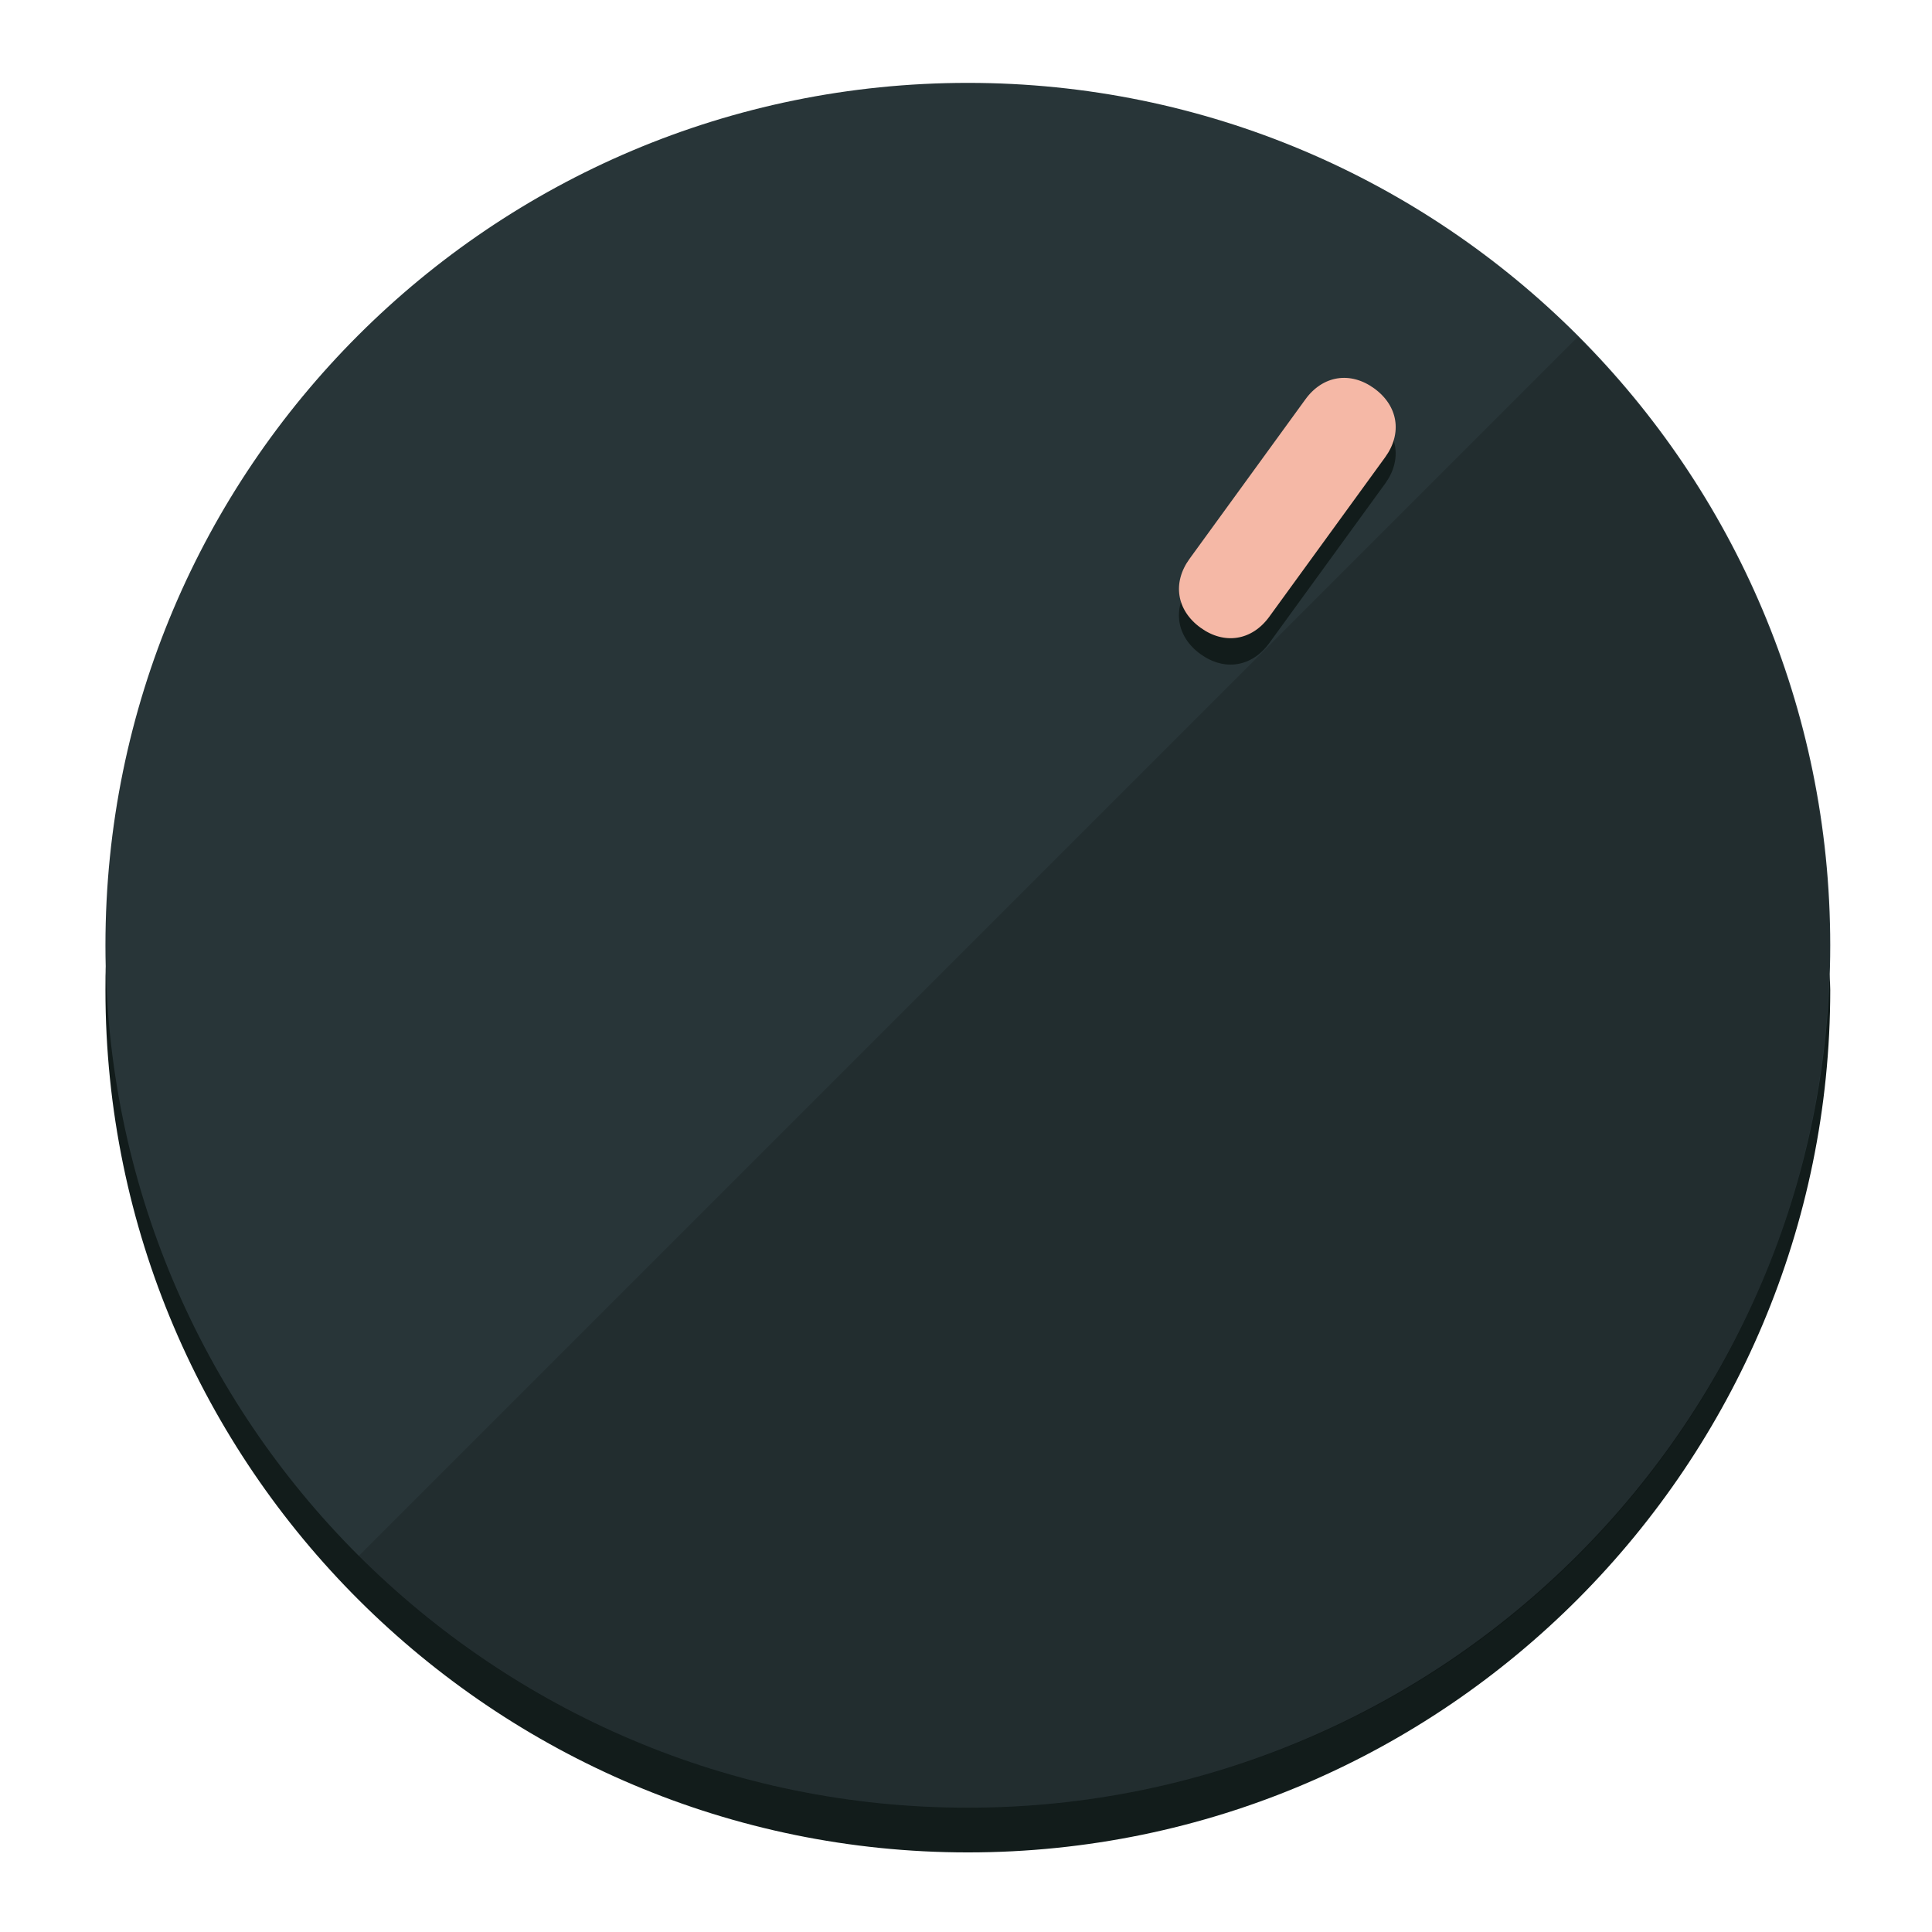
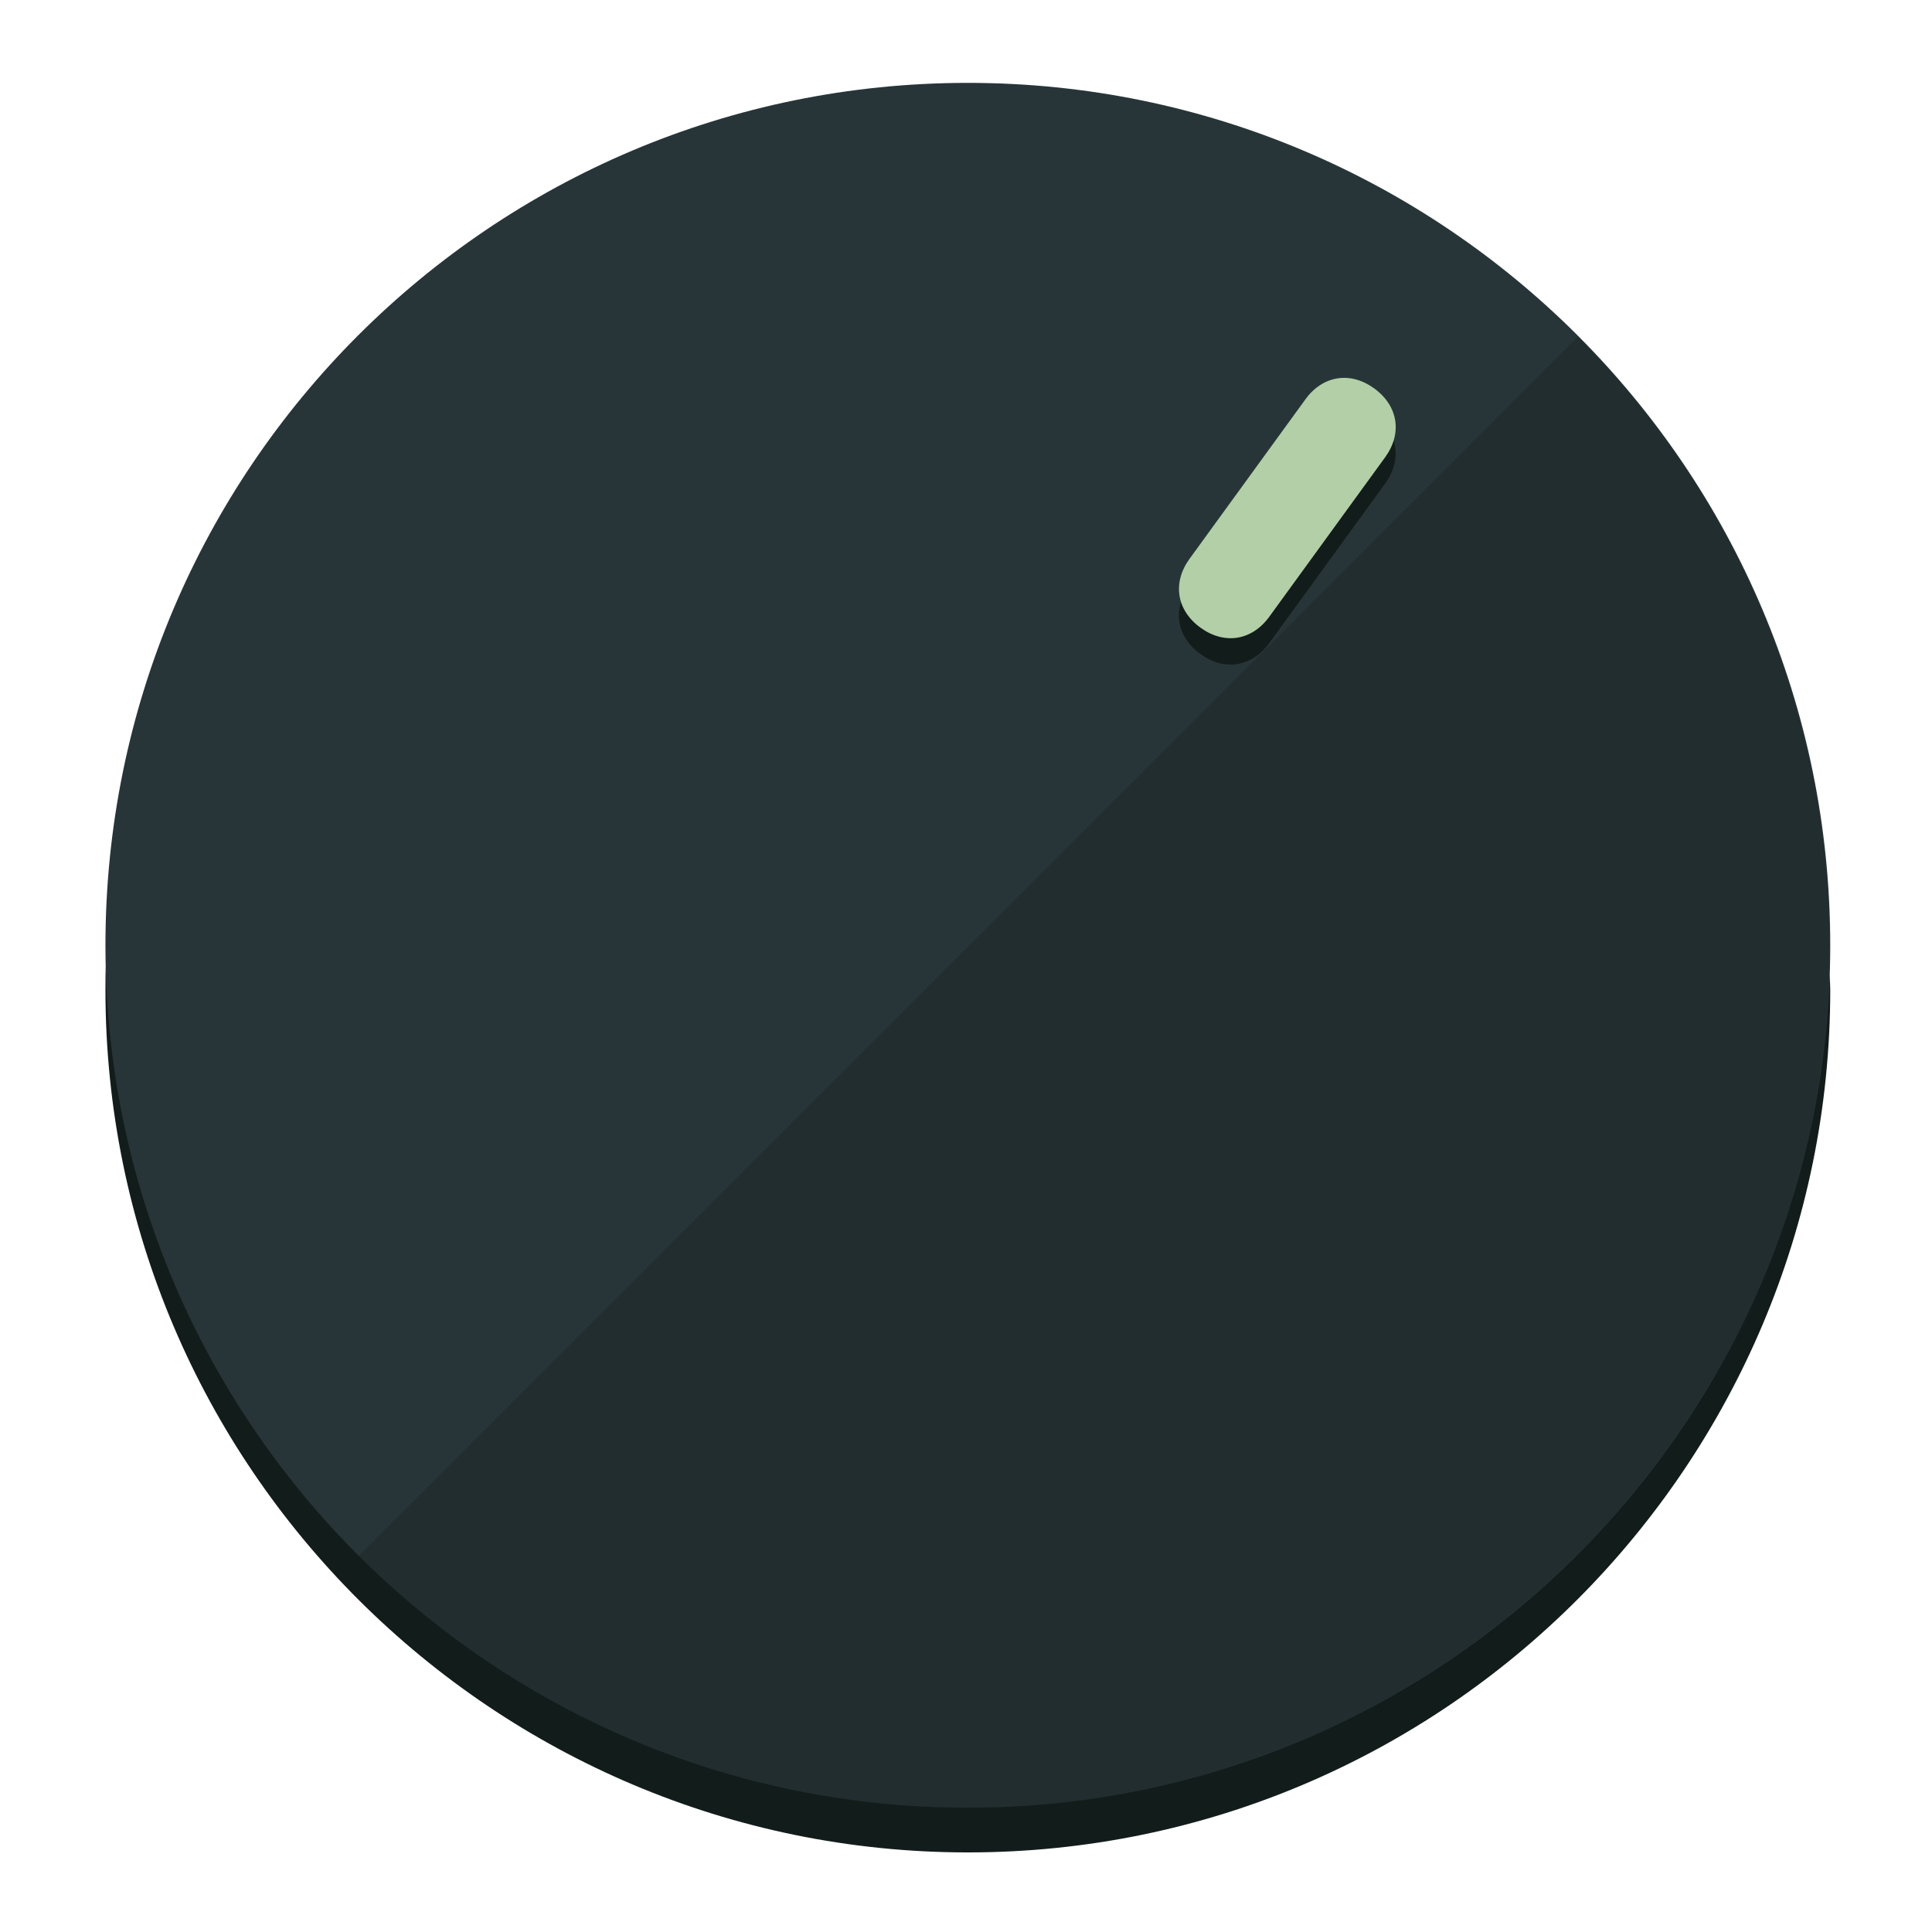
<svg xmlns="http://www.w3.org/2000/svg" height="120px" width="120px" version="1.1" id="Layer_1" viewBox="0 0 496.8 496.8" xml:space="preserve">
  <defs id="defs23" />
  <g id="g3158">
    <path style="display:inline;fill:#121c1b;fill-opacity:1;stroke-width:1.584" d="m 248.875,445.92 c 116.582,0 212.89,-91.238 220.493,-205.286 0,5.069 1.267,8.87 1.267,13.939 0,121.651 -98.842,221.76 -221.76,221.76 -121.651,0 -221.76,-98.842 -221.76,-221.76 0,-5.069 0,-8.87 1.267,-13.939 7.603,114.048 103.91,205.286 220.493,205.286 z" id="path8" />
    <circle style="display:inline;fill:#283538;fill-opacity:1;stroke-width:1.584" cx="248.875" cy="243.071" r="221.76" id="circle12" />
    <path style="display:inline;fill:#000000;fill-opacity:0.154;stroke-width:1.587" d="m 405.744,86.606 c 86.308,86.308 86.308,227.193 0,313.5 -86.308,86.308 -227.193,86.308 -313.5,0" id="path14" />
  </g>
  <g id="g3198">
    <circle style="display:none;fill:#000000;fill-opacity:0;stroke-width:1.584" cx="344.188" cy="51.017" r="221.76" id="circle12-3" transform="rotate(36)" />
    <path style="display:inline;fill:#121c1b;fill-opacity:1;stroke-width:1.584" d="m 326.375,165.375 c -4.469,6.151 -11.549,7.272 -17.7,2.803 v 0 c -6.151,-4.469 -7.273,-11.549 -2.803,-17.7 l 29.794,-41.007 c 4.469,-6.151 11.549,-7.272 17.7,-2.803 v 0 c 6.151,4.469 7.272,11.549 2.803,17.7 z" id="path3789" />
-     <path style="display:inline;fill:#f5b8a6;stroke-width:1.584" d="m 326.385,158.59 c -4.469,6.151 -11.549,7.272 -17.7,2.803 v 0 c -6.151,-4.469 -7.272,-11.549 -2.803,-17.7 l 29.794,-41.007 c 4.469,-6.151 11.549,-7.273 17.7,-2.803 v 0 c 6.151,4.469 7.272,11.549 2.803,17.7 z" id="path915" />
+     <path style="display:inline;fill:#b2cfa8;stroke-width:1.584" d="m 326.385,158.59 c -4.469,6.151 -11.549,7.272 -17.7,2.803 v 0 c -6.151,-4.469 -7.272,-11.549 -2.803,-17.7 l 29.794,-41.007 c 4.469,-6.151 11.549,-7.273 17.7,-2.803 v 0 c 6.151,4.469 7.272,11.549 2.803,17.7 z" id="path915" />
  </g>
</svg>
